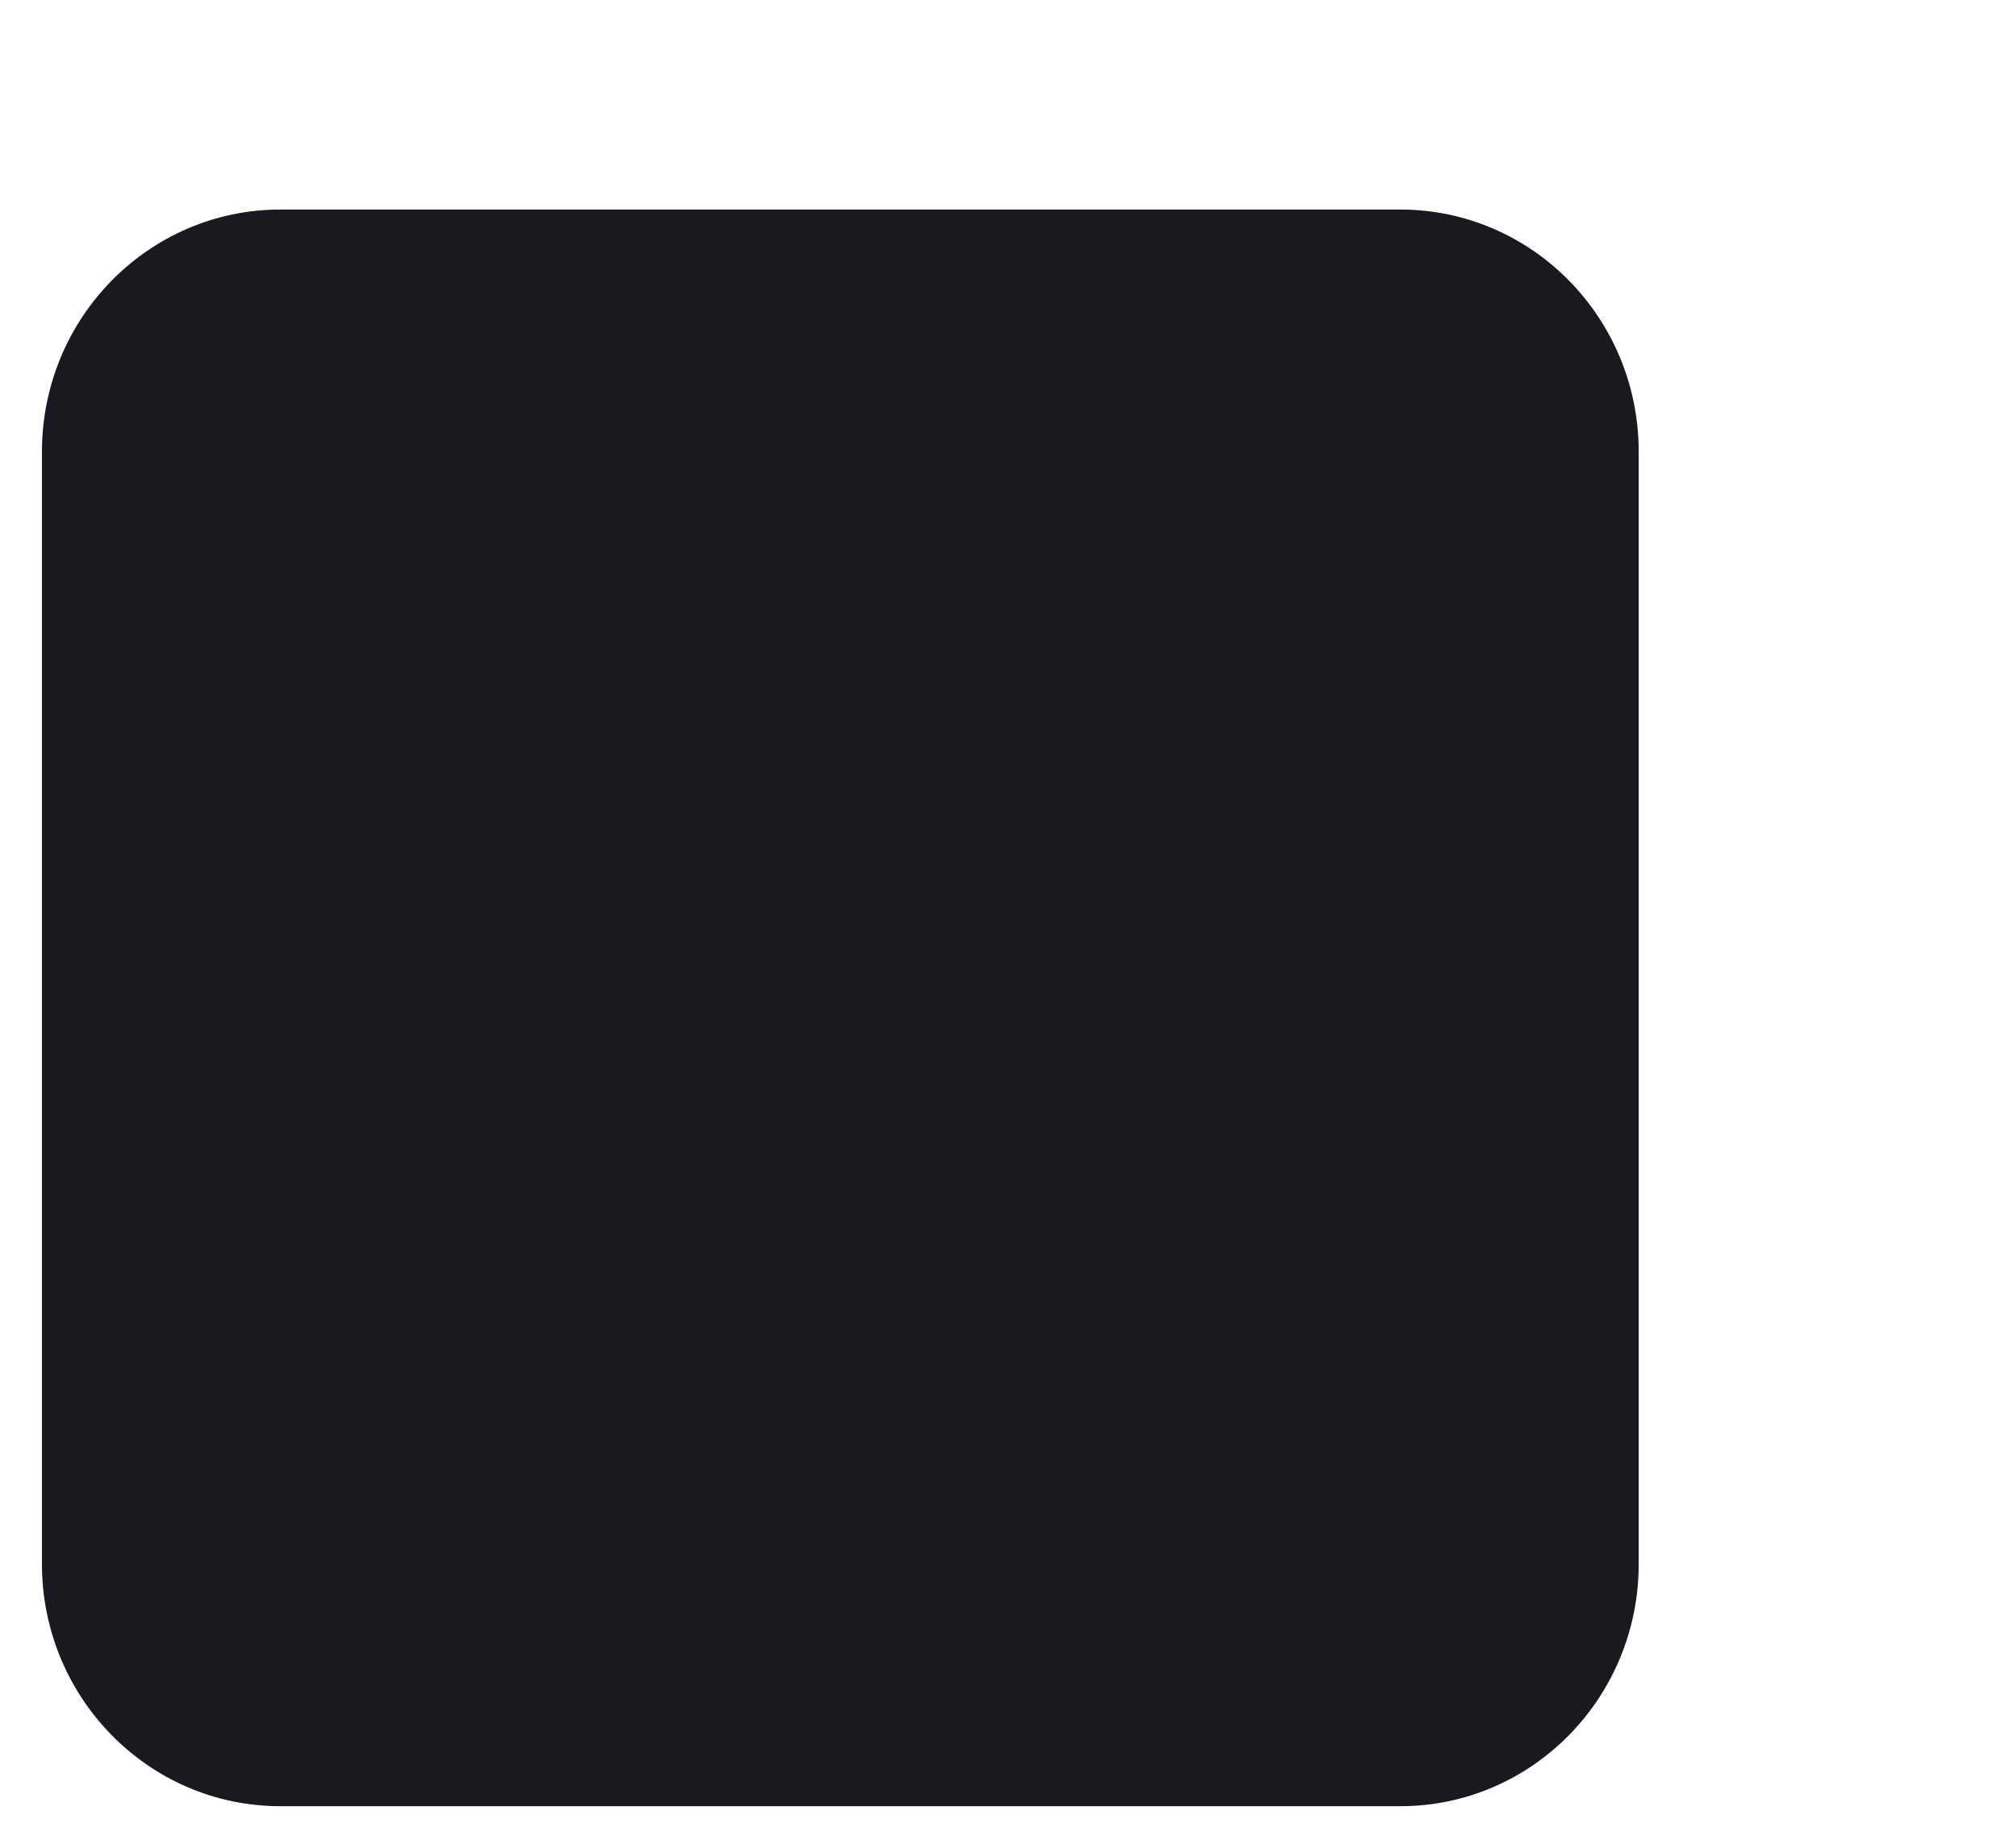
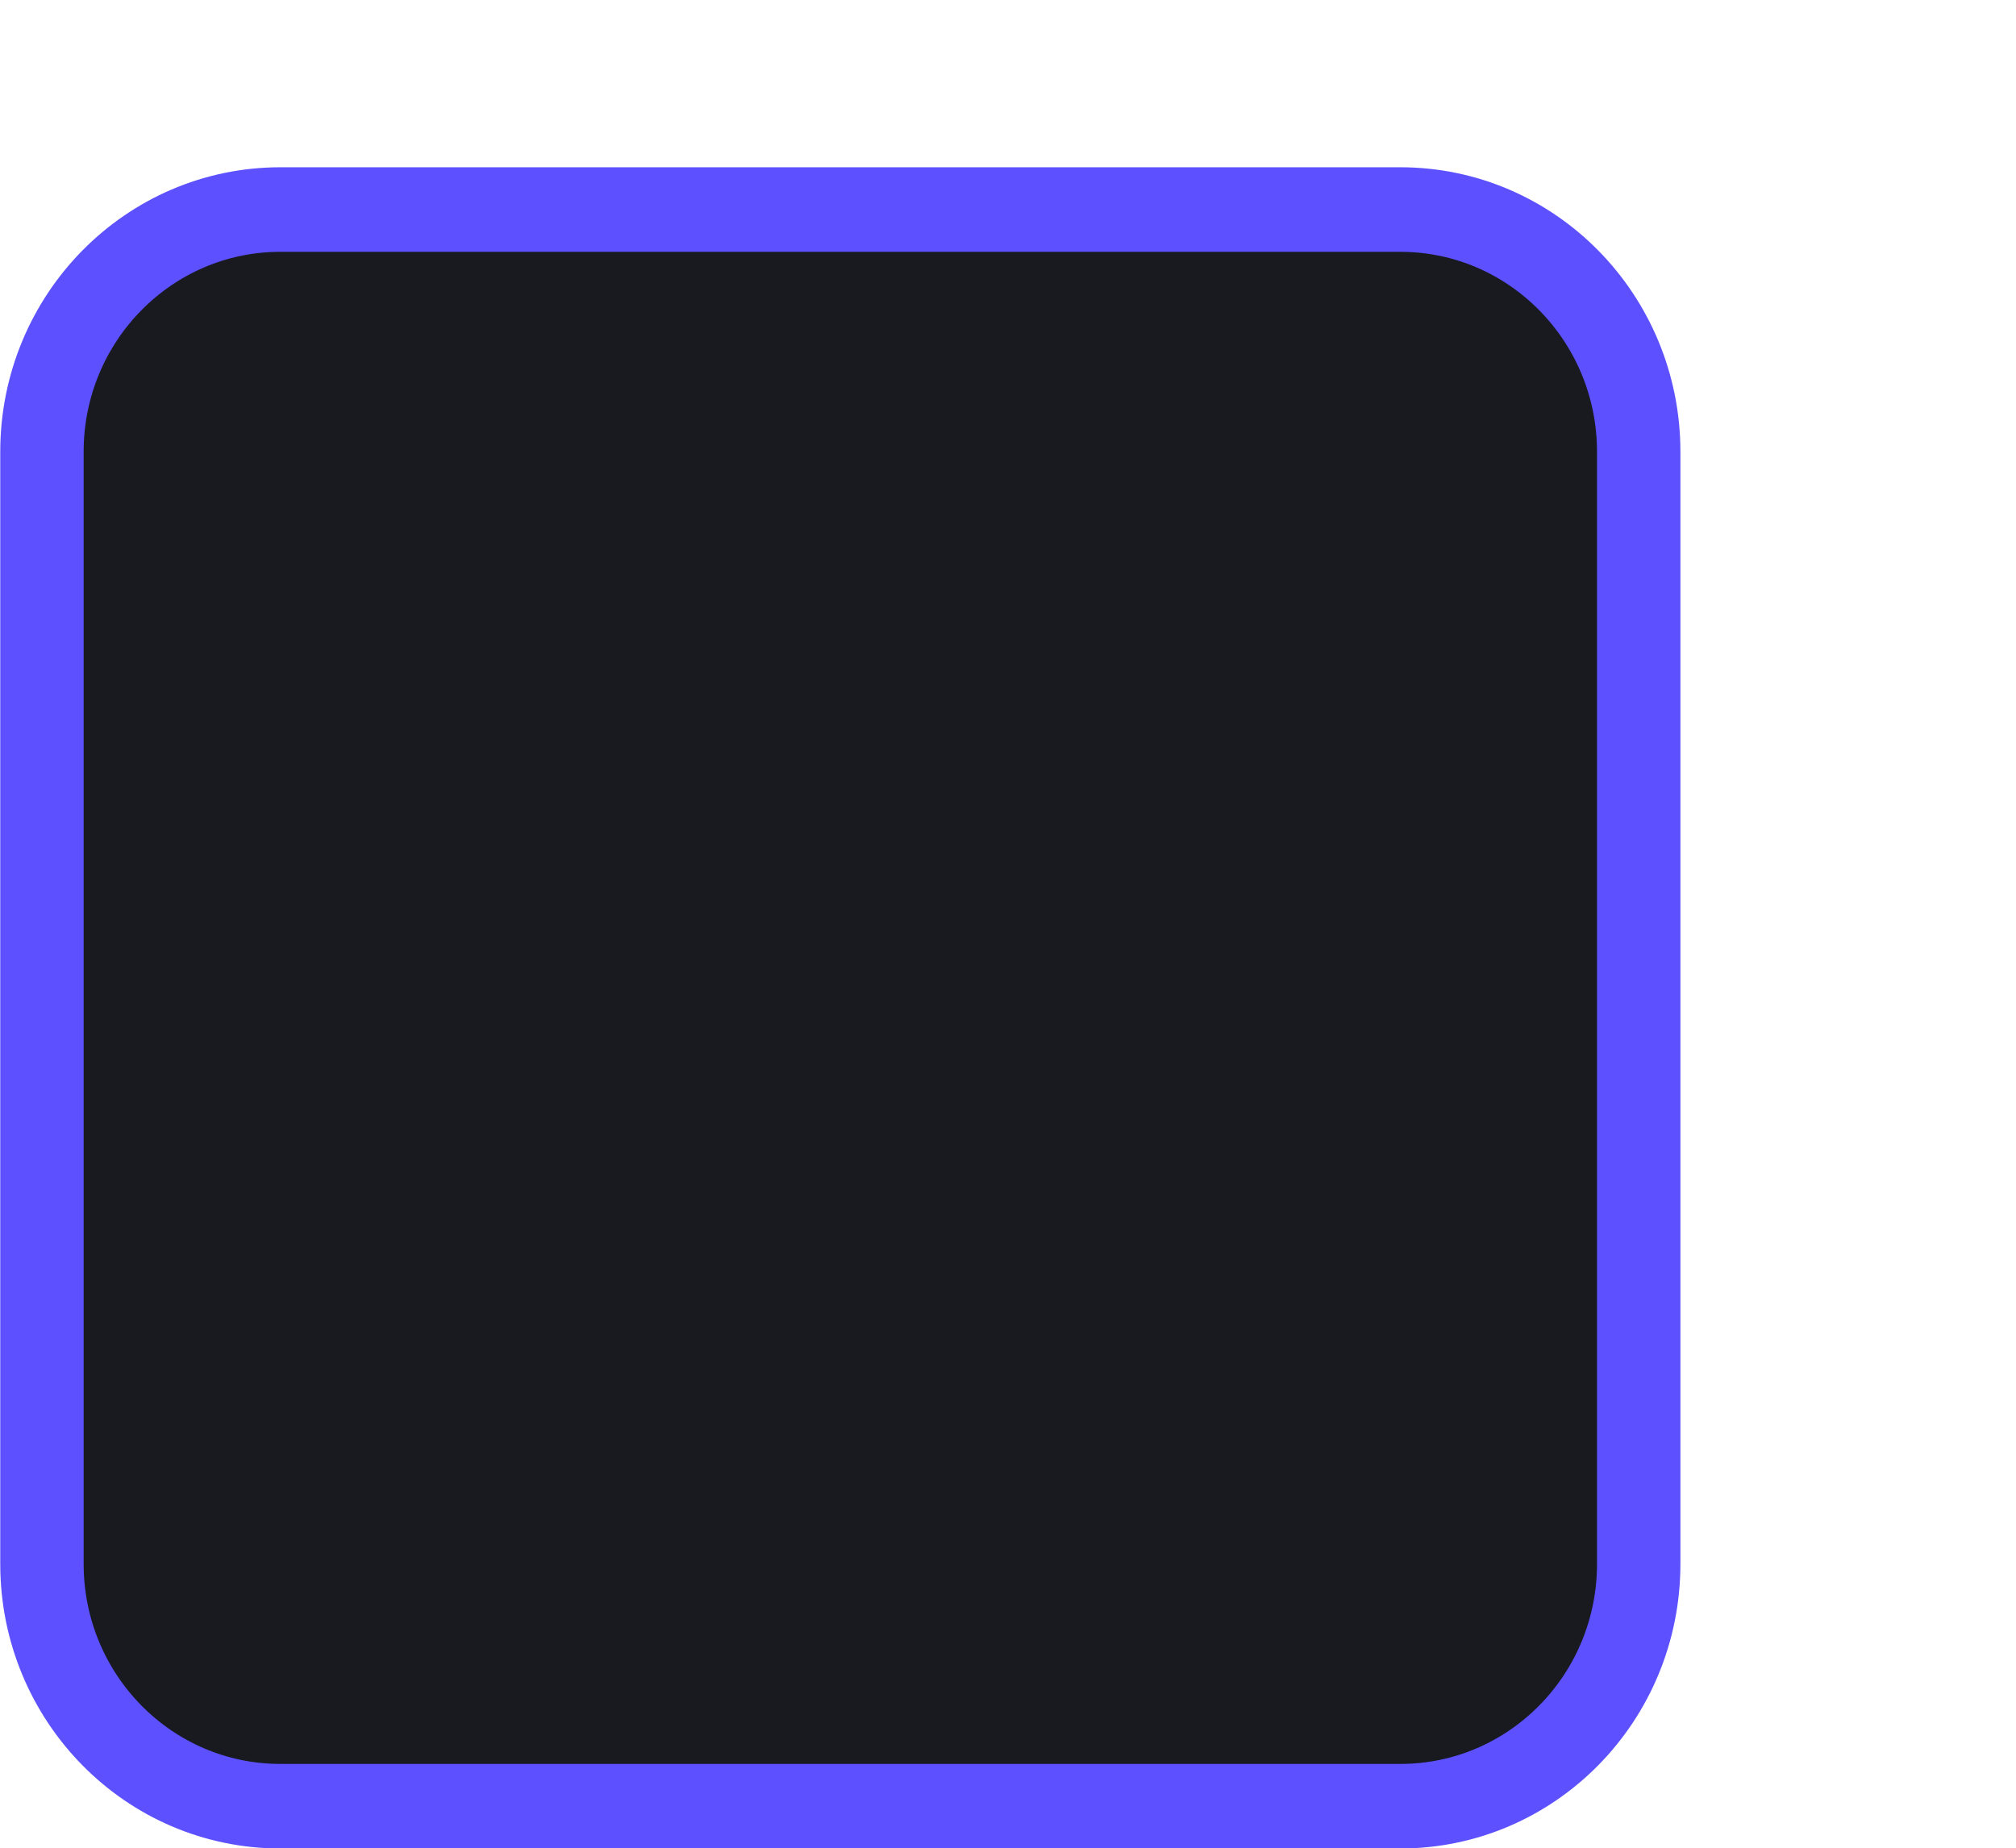
<svg xmlns="http://www.w3.org/2000/svg" version="1.1" viewBox="0 0 24 22">
  <g transform="translate(-342.5 -521.36)">
    <g transform="matrix(1.3594 0 0 1.3564 319.21 481.99)">
-       <rect transform="matrix(.47305 0 0 .48074 -6.3607 -29.396)" x="50.44" y="125.35" width="29.56" height="29.154" rx="4.414" ry="4.423" style="color:#000000;fill:#181a20;stroke-linejoin:round;stroke-width:1.544;stroke:" />
+       <rect transform="matrix(.47305 0 0 .48074 -6.3607 -29.396)" x="50.44" y="125.35" width="29.56" height="29.154" rx="4.414" ry="4.423" style="color:#000000;fill:#181a20;stroke-linejoin:round;stroke-width:1.544;stroke:#5C50FF" />
    </g>
    <rect x="342.3" y="521.58" width="21.944" height="21.944" style="color:#000000;fill:none" />
  </g>
</svg>
